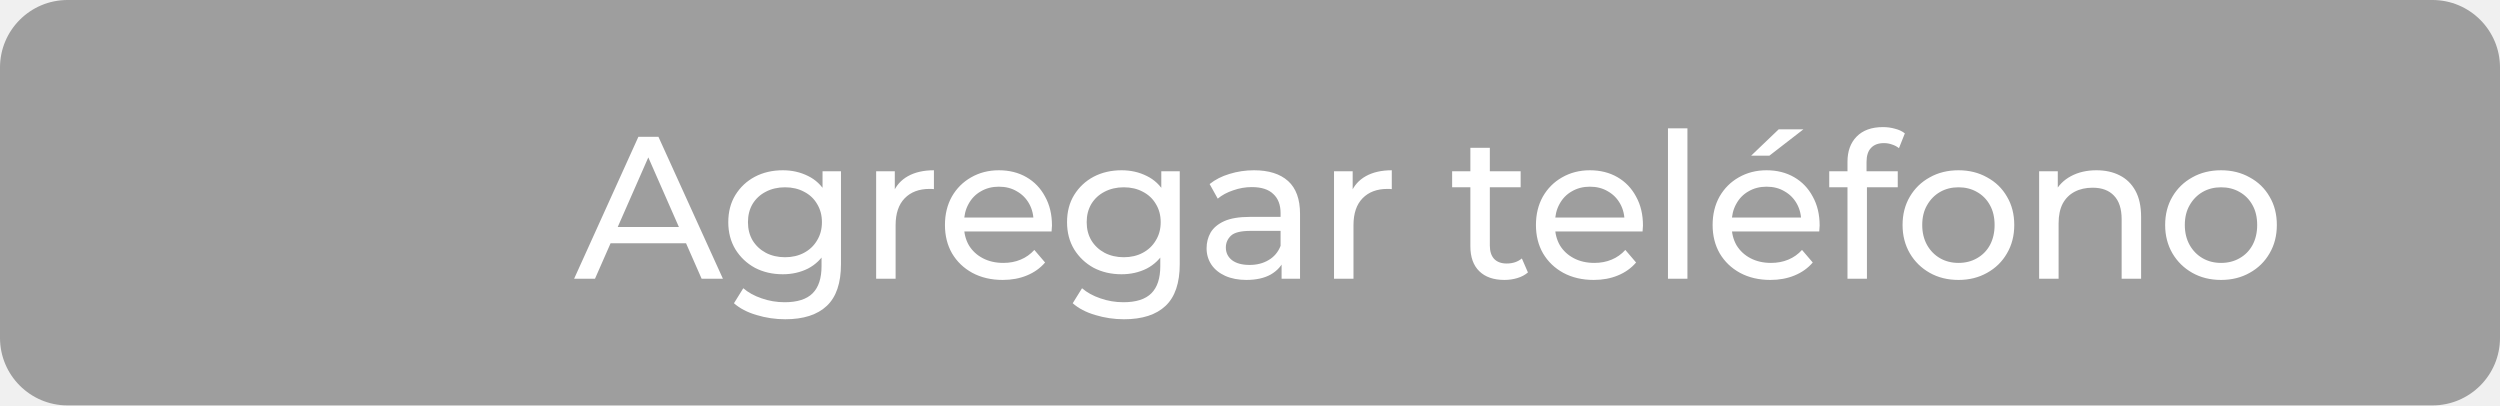
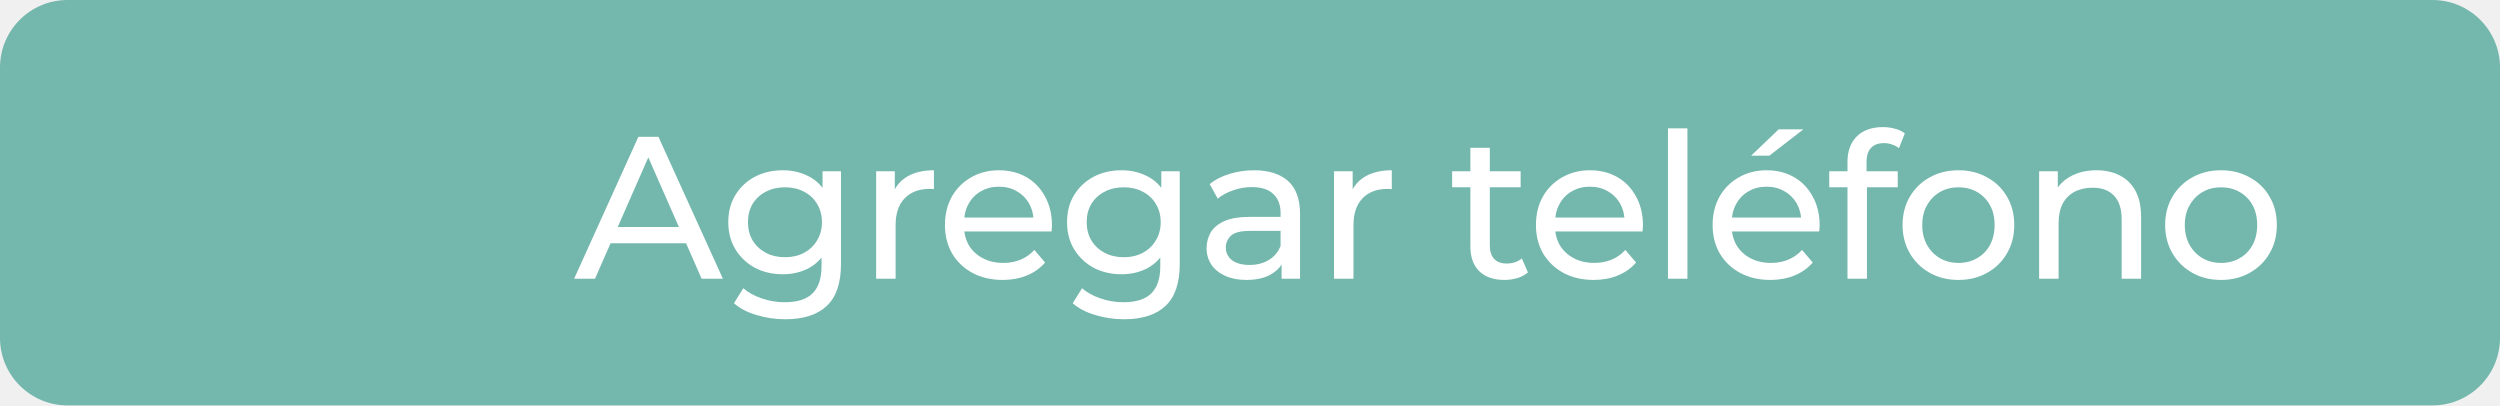
<svg xmlns="http://www.w3.org/2000/svg" width="148" height="24" viewBox="0 0 148 24" fill="none">
-   <rect width="148" height="24" rx="4" fill="#4D4D4D" fill-opacity="0.5" />
+   <rect width="148" height="24" rx="4" fill="#73B7AD" />
  <path d="M33.988 16.5L37.792 8.1H38.98L42.796 16.5H41.536L38.14 8.772H38.62L35.224 16.5H33.988ZM35.608 14.4L35.932 13.44H40.66L41.008 14.4H35.608ZM46.486 18.9C45.903 18.9 45.334 18.816 44.782 18.648C44.239 18.488 43.794 18.256 43.45 17.952L44.002 17.064C44.298 17.32 44.663 17.52 45.094 17.664C45.526 17.816 45.978 17.892 46.45 17.892C47.203 17.892 47.755 17.716 48.106 17.364C48.459 17.012 48.635 16.476 48.635 15.756V14.412L48.755 13.152L48.694 11.88V10.14H49.786V15.636C49.786 16.756 49.507 17.58 48.947 18.108C48.386 18.636 47.566 18.9 46.486 18.9ZM46.343 16.236C45.727 16.236 45.175 16.108 44.687 15.852C44.206 15.588 43.822 15.224 43.535 14.76C43.255 14.296 43.114 13.76 43.114 13.152C43.114 12.536 43.255 12 43.535 11.544C43.822 11.08 44.206 10.72 44.687 10.464C45.175 10.208 45.727 10.08 46.343 10.08C46.886 10.08 47.383 10.192 47.831 10.416C48.279 10.632 48.635 10.968 48.898 11.424C49.17 11.88 49.306 12.456 49.306 13.152C49.306 13.84 49.17 14.412 48.898 14.868C48.635 15.324 48.279 15.668 47.831 15.9C47.383 16.124 46.886 16.236 46.343 16.236ZM46.474 15.228C46.898 15.228 47.275 15.14 47.602 14.964C47.931 14.788 48.187 14.544 48.37 14.232C48.562 13.92 48.658 13.56 48.658 13.152C48.658 12.744 48.562 12.384 48.37 12.072C48.187 11.76 47.931 11.52 47.602 11.352C47.275 11.176 46.898 11.088 46.474 11.088C46.05 11.088 45.67 11.176 45.334 11.352C45.007 11.52 44.746 11.76 44.554 12.072C44.37 12.384 44.279 12.744 44.279 13.152C44.279 13.56 44.37 13.92 44.554 14.232C44.746 14.544 45.007 14.788 45.334 14.964C45.67 15.14 46.05 15.228 46.474 15.228ZM51.868 16.5V10.14H52.972V11.868L52.864 11.436C53.04 10.996 53.336 10.66 53.752 10.428C54.168 10.196 54.68 10.08 55.288 10.08V11.196C55.24 11.188 55.192 11.184 55.144 11.184C55.104 11.184 55.064 11.184 55.024 11.184C54.408 11.184 53.92 11.368 53.56 11.736C53.2 12.104 53.02 12.636 53.02 13.332V16.5H51.868ZM59.361 16.572C58.681 16.572 58.081 16.432 57.561 16.152C57.049 15.872 56.649 15.488 56.361 15C56.081 14.512 55.941 13.952 55.941 13.32C55.941 12.688 56.077 12.128 56.349 11.64C56.629 11.152 57.009 10.772 57.489 10.5C57.977 10.22 58.525 10.08 59.133 10.08C59.749 10.08 60.293 10.216 60.765 10.488C61.237 10.76 61.605 11.144 61.869 11.64C62.141 12.128 62.277 12.7 62.277 13.356C62.277 13.404 62.273 13.46 62.265 13.524C62.265 13.588 62.261 13.648 62.253 13.704H56.841V12.876H61.653L61.185 13.164C61.193 12.756 61.109 12.392 60.933 12.072C60.757 11.752 60.513 11.504 60.201 11.328C59.897 11.144 59.541 11.052 59.133 11.052C58.733 11.052 58.377 11.144 58.065 11.328C57.753 11.504 57.509 11.756 57.333 12.084C57.157 12.404 57.069 12.772 57.069 13.188V13.38C57.069 13.804 57.165 14.184 57.357 14.52C57.557 14.848 57.833 15.104 58.185 15.288C58.537 15.472 58.941 15.564 59.397 15.564C59.773 15.564 60.113 15.5 60.417 15.372C60.729 15.244 61.001 15.052 61.233 14.796L61.869 15.54C61.581 15.876 61.221 16.132 60.789 16.308C60.365 16.484 59.889 16.572 59.361 16.572ZM66.54 18.9C65.957 18.9 65.388 18.816 64.837 18.648C64.293 18.488 63.849 18.256 63.505 17.952L64.056 17.064C64.353 17.32 64.716 17.52 65.148 17.664C65.581 17.816 66.032 17.892 66.504 17.892C67.257 17.892 67.808 17.716 68.16 17.364C68.513 17.012 68.689 16.476 68.689 15.756V14.412L68.808 13.152L68.749 11.88V10.14H69.841V15.636C69.841 16.756 69.561 17.58 69.001 18.108C68.441 18.636 67.621 18.9 66.54 18.9ZM66.397 16.236C65.781 16.236 65.228 16.108 64.74 15.852C64.26 15.588 63.877 15.224 63.589 14.76C63.309 14.296 63.169 13.76 63.169 13.152C63.169 12.536 63.309 12 63.589 11.544C63.877 11.08 64.26 10.72 64.74 10.464C65.228 10.208 65.781 10.08 66.397 10.08C66.941 10.08 67.436 10.192 67.885 10.416C68.332 10.632 68.689 10.968 68.953 11.424C69.225 11.88 69.361 12.456 69.361 13.152C69.361 13.84 69.225 14.412 68.953 14.868C68.689 15.324 68.332 15.668 67.885 15.9C67.436 16.124 66.941 16.236 66.397 16.236ZM66.528 15.228C66.953 15.228 67.329 15.14 67.656 14.964C67.984 14.788 68.24 14.544 68.424 14.232C68.617 13.92 68.713 13.56 68.713 13.152C68.713 12.744 68.617 12.384 68.424 12.072C68.24 11.76 67.984 11.52 67.656 11.352C67.329 11.176 66.953 11.088 66.528 11.088C66.105 11.088 65.725 11.176 65.388 11.352C65.061 11.52 64.8 11.76 64.609 12.072C64.424 12.384 64.332 12.744 64.332 13.152C64.332 13.56 64.424 13.92 64.609 14.232C64.8 14.544 65.061 14.788 65.388 14.964C65.725 15.14 66.105 15.228 66.528 15.228ZM75.87 16.5V15.156L75.81 14.904V12.612C75.81 12.124 75.666 11.748 75.378 11.484C75.098 11.212 74.674 11.076 74.106 11.076C73.73 11.076 73.362 11.14 73.002 11.268C72.642 11.388 72.338 11.552 72.09 11.76L71.61 10.896C71.938 10.632 72.33 10.432 72.786 10.296C73.25 10.152 73.734 10.08 74.238 10.08C75.11 10.08 75.782 10.292 76.254 10.716C76.726 11.14 76.962 11.788 76.962 12.66V16.5H75.87ZM73.782 16.572C73.31 16.572 72.894 16.492 72.534 16.332C72.182 16.172 71.91 15.952 71.718 15.672C71.526 15.384 71.43 15.06 71.43 14.7C71.43 14.356 71.51 14.044 71.67 13.764C71.838 13.484 72.106 13.26 72.474 13.092C72.85 12.924 73.354 12.84 73.986 12.84H76.002V13.668H74.034C73.458 13.668 73.07 13.764 72.87 13.956C72.67 14.148 72.57 14.38 72.57 14.652C72.57 14.964 72.694 15.216 72.942 15.408C73.19 15.592 73.534 15.684 73.974 15.684C74.406 15.684 74.782 15.588 75.102 15.396C75.43 15.204 75.666 14.924 75.81 14.556L76.038 15.348C75.886 15.724 75.618 16.024 75.234 16.248C74.85 16.464 74.366 16.572 73.782 16.572ZM78.974 16.5V10.14H80.078V11.868L79.97 11.436C80.146 10.996 80.442 10.66 80.858 10.428C81.274 10.196 81.786 10.08 82.394 10.08V11.196C82.346 11.188 82.298 11.184 82.25 11.184C82.21 11.184 82.17 11.184 82.13 11.184C81.514 11.184 81.026 11.368 80.666 11.736C80.306 12.104 80.126 12.636 80.126 13.332V16.5H78.974ZM89.062 16.572C88.422 16.572 87.926 16.4 87.574 16.056C87.222 15.712 87.046 15.22 87.046 14.58V8.748H88.198V14.532C88.198 14.876 88.282 15.14 88.45 15.324C88.626 15.508 88.874 15.6 89.194 15.6C89.554 15.6 89.854 15.5 90.094 15.3L90.454 16.128C90.278 16.28 90.066 16.392 89.818 16.464C89.578 16.536 89.326 16.572 89.062 16.572ZM85.966 11.088V10.14H90.022V11.088H85.966ZM94.348 16.572C93.668 16.572 93.068 16.432 92.548 16.152C92.036 15.872 91.636 15.488 91.348 15C91.068 14.512 90.928 13.952 90.928 13.32C90.928 12.688 91.064 12.128 91.336 11.64C91.616 11.152 91.996 10.772 92.476 10.5C92.964 10.22 93.512 10.08 94.12 10.08C94.736 10.08 95.28 10.216 95.752 10.488C96.224 10.76 96.592 11.144 96.856 11.64C97.128 12.128 97.264 12.7 97.264 13.356C97.264 13.404 97.26 13.46 97.252 13.524C97.252 13.588 97.248 13.648 97.24 13.704H91.828V12.876H96.64L96.172 13.164C96.18 12.756 96.096 12.392 95.92 12.072C95.744 11.752 95.5 11.504 95.188 11.328C94.884 11.144 94.528 11.052 94.12 11.052C93.72 11.052 93.364 11.144 93.052 11.328C92.74 11.504 92.496 11.756 92.32 12.084C92.144 12.404 92.056 12.772 92.056 13.188V13.38C92.056 13.804 92.152 14.184 92.344 14.52C92.544 14.848 92.82 15.104 93.172 15.288C93.524 15.472 93.928 15.564 94.384 15.564C94.76 15.564 95.1 15.5 95.404 15.372C95.716 15.244 95.988 15.052 96.22 14.796L96.856 15.54C96.568 15.876 96.208 16.132 95.776 16.308C95.352 16.484 94.876 16.572 94.348 16.572ZM98.744 16.5V7.596H99.896V16.5H98.744ZM104.807 16.572C104.127 16.572 103.527 16.432 103.007 16.152C102.495 15.872 102.095 15.488 101.807 15C101.527 14.512 101.387 13.952 101.387 13.32C101.387 12.688 101.523 12.128 101.795 11.64C102.075 11.152 102.455 10.772 102.935 10.5C103.423 10.22 103.971 10.08 104.579 10.08C105.195 10.08 105.739 10.216 106.211 10.488C106.683 10.76 107.051 11.144 107.315 11.64C107.587 12.128 107.723 12.7 107.723 13.356C107.723 13.404 107.719 13.46 107.711 13.524C107.711 13.588 107.707 13.648 107.699 13.704H102.287V12.876H107.099L106.631 13.164C106.639 12.756 106.555 12.392 106.379 12.072C106.203 11.752 105.959 11.504 105.647 11.328C105.343 11.144 104.987 11.052 104.579 11.052C104.179 11.052 103.823 11.144 103.511 11.328C103.199 11.504 102.955 11.756 102.779 12.084C102.603 12.404 102.515 12.772 102.515 13.188V13.38C102.515 13.804 102.611 14.184 102.803 14.52C103.003 14.848 103.279 15.104 103.631 15.288C103.983 15.472 104.387 15.564 104.843 15.564C105.219 15.564 105.559 15.5 105.863 15.372C106.175 15.244 106.447 15.052 106.679 14.796L107.315 15.54C107.027 15.876 106.667 16.132 106.235 16.308C105.811 16.484 105.335 16.572 104.807 16.572ZM103.667 9.216L105.299 7.656H106.763L104.747 9.216H103.667ZM109.371 16.5V9.576C109.371 8.952 109.551 8.456 109.911 8.088C110.279 7.712 110.799 7.524 111.471 7.524C111.719 7.524 111.955 7.556 112.179 7.62C112.411 7.676 112.607 7.768 112.767 7.896L112.419 8.772C112.299 8.676 112.163 8.604 112.011 8.556C111.859 8.5 111.699 8.472 111.531 8.472C111.195 8.472 110.939 8.568 110.763 8.76C110.587 8.944 110.499 9.22 110.499 9.588V10.44L110.523 10.968V16.5H109.371ZM108.291 11.088V10.14H112.347V11.088H108.291ZM115.944 16.572C115.304 16.572 114.736 16.432 114.24 16.152C113.744 15.872 113.352 15.488 113.064 15C112.776 14.504 112.632 13.944 112.632 13.32C112.632 12.688 112.776 12.128 113.064 11.64C113.352 11.152 113.744 10.772 114.24 10.5C114.736 10.22 115.304 10.08 115.944 10.08C116.576 10.08 117.14 10.22 117.636 10.5C118.14 10.772 118.532 11.152 118.812 11.64C119.1 12.12 119.244 12.68 119.244 13.32C119.244 13.952 119.1 14.512 118.812 15C118.532 15.488 118.14 15.872 117.636 16.152C117.14 16.432 116.576 16.572 115.944 16.572ZM115.944 15.564C116.352 15.564 116.716 15.472 117.036 15.288C117.364 15.104 117.62 14.844 117.804 14.508C117.988 14.164 118.08 13.768 118.08 13.32C118.08 12.864 117.988 12.472 117.804 12.144C117.62 11.808 117.364 11.548 117.036 11.364C116.716 11.18 116.352 11.088 115.944 11.088C115.536 11.088 115.172 11.18 114.852 11.364C114.532 11.548 114.276 11.808 114.084 12.144C113.892 12.472 113.796 12.864 113.796 13.32C113.796 13.768 113.892 14.164 114.084 14.508C114.276 14.844 114.532 15.104 114.852 15.288C115.172 15.472 115.536 15.564 115.944 15.564ZM124.113 10.08C124.633 10.08 125.089 10.18 125.481 10.38C125.881 10.58 126.193 10.884 126.417 11.292C126.641 11.7 126.753 12.216 126.753 12.84V16.5H125.601V12.972C125.601 12.356 125.449 11.892 125.145 11.58C124.849 11.268 124.429 11.112 123.885 11.112C123.477 11.112 123.121 11.192 122.817 11.352C122.513 11.512 122.277 11.748 122.109 12.06C121.949 12.372 121.869 12.76 121.869 13.224V16.5H120.717V10.14H121.821V11.856L121.641 11.4C121.849 10.984 122.169 10.66 122.601 10.428C123.033 10.196 123.537 10.08 124.113 10.08ZM131.489 16.572C130.849 16.572 130.281 16.432 129.785 16.152C129.289 15.872 128.897 15.488 128.609 15C128.321 14.504 128.177 13.944 128.177 13.32C128.177 12.688 128.321 12.128 128.609 11.64C128.897 11.152 129.289 10.772 129.785 10.5C130.281 10.22 130.849 10.08 131.489 10.08C132.121 10.08 132.685 10.22 133.181 10.5C133.685 10.772 134.077 11.152 134.357 11.64C134.645 12.12 134.789 12.68 134.789 13.32C134.789 13.952 134.645 14.512 134.357 15C134.077 15.488 133.685 15.872 133.181 16.152C132.685 16.432 132.121 16.572 131.489 16.572ZM131.489 15.564C131.897 15.564 132.261 15.472 132.581 15.288C132.909 15.104 133.165 14.844 133.349 14.508C133.533 14.164 133.625 13.768 133.625 13.32C133.625 12.864 133.533 12.472 133.349 12.144C133.165 11.808 132.909 11.548 132.581 11.364C132.261 11.18 131.897 11.088 131.489 11.088C131.081 11.088 130.717 11.18 130.397 11.364C130.077 11.548 129.821 11.808 129.629 12.144C129.437 12.472 129.341 12.864 129.341 13.32C129.341 13.768 129.437 14.164 129.629 14.508C129.821 14.844 130.077 15.104 130.397 15.288C130.717 15.472 131.081 15.564 131.489 15.564Z" fill="white" />
</svg>
